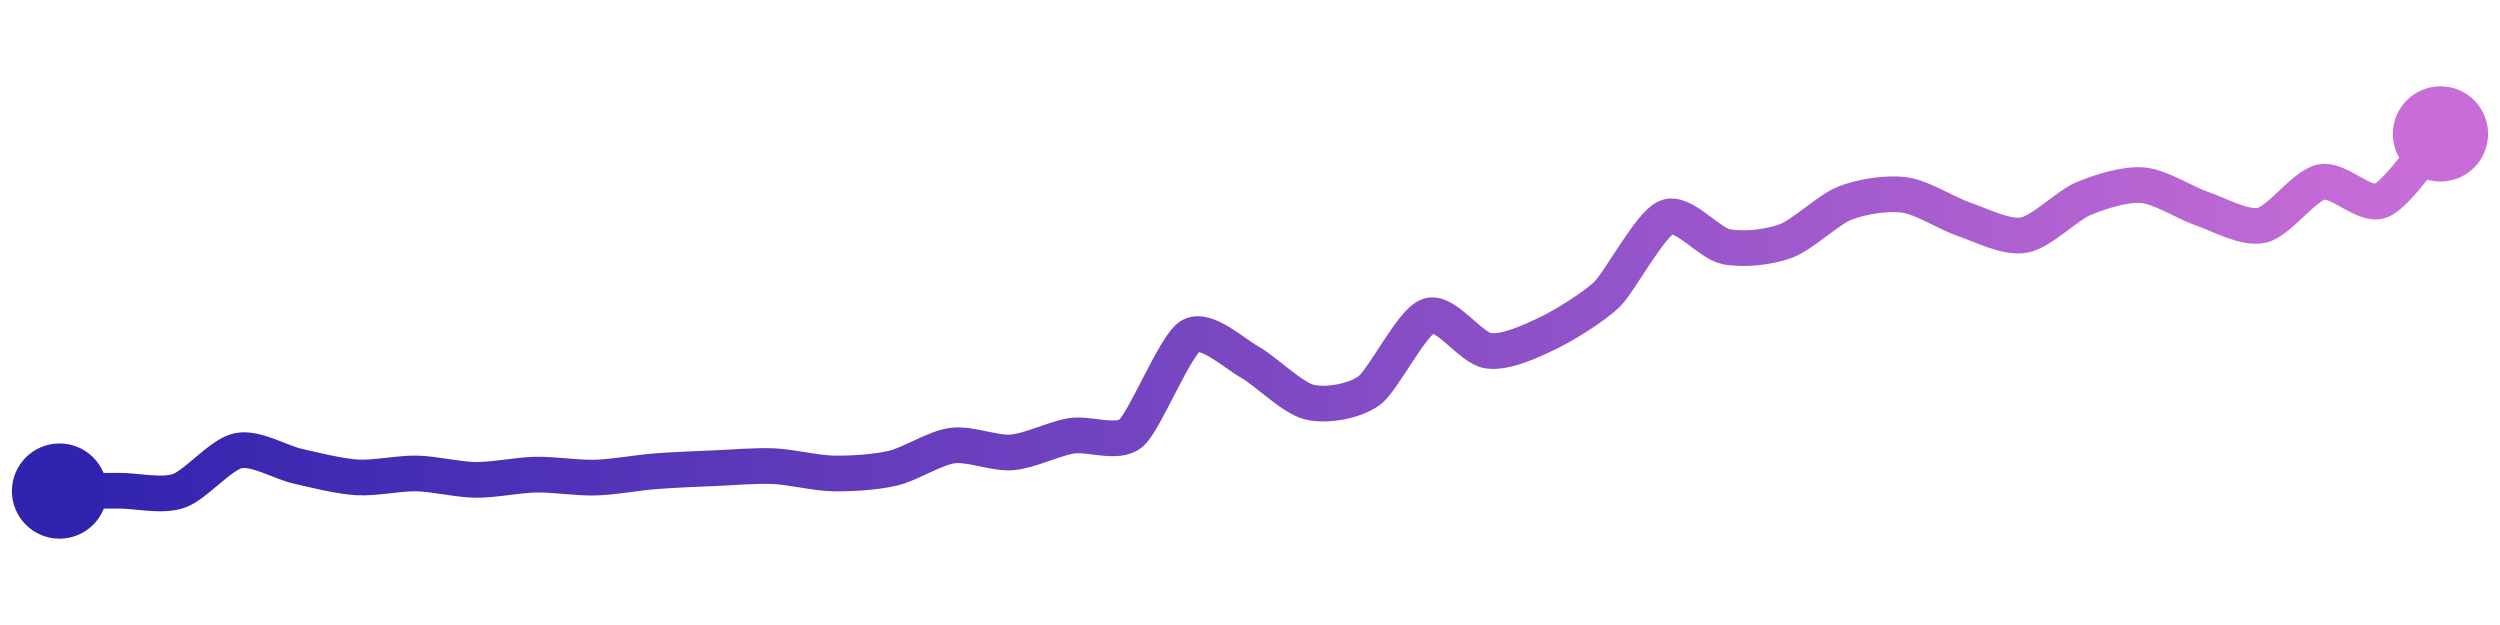
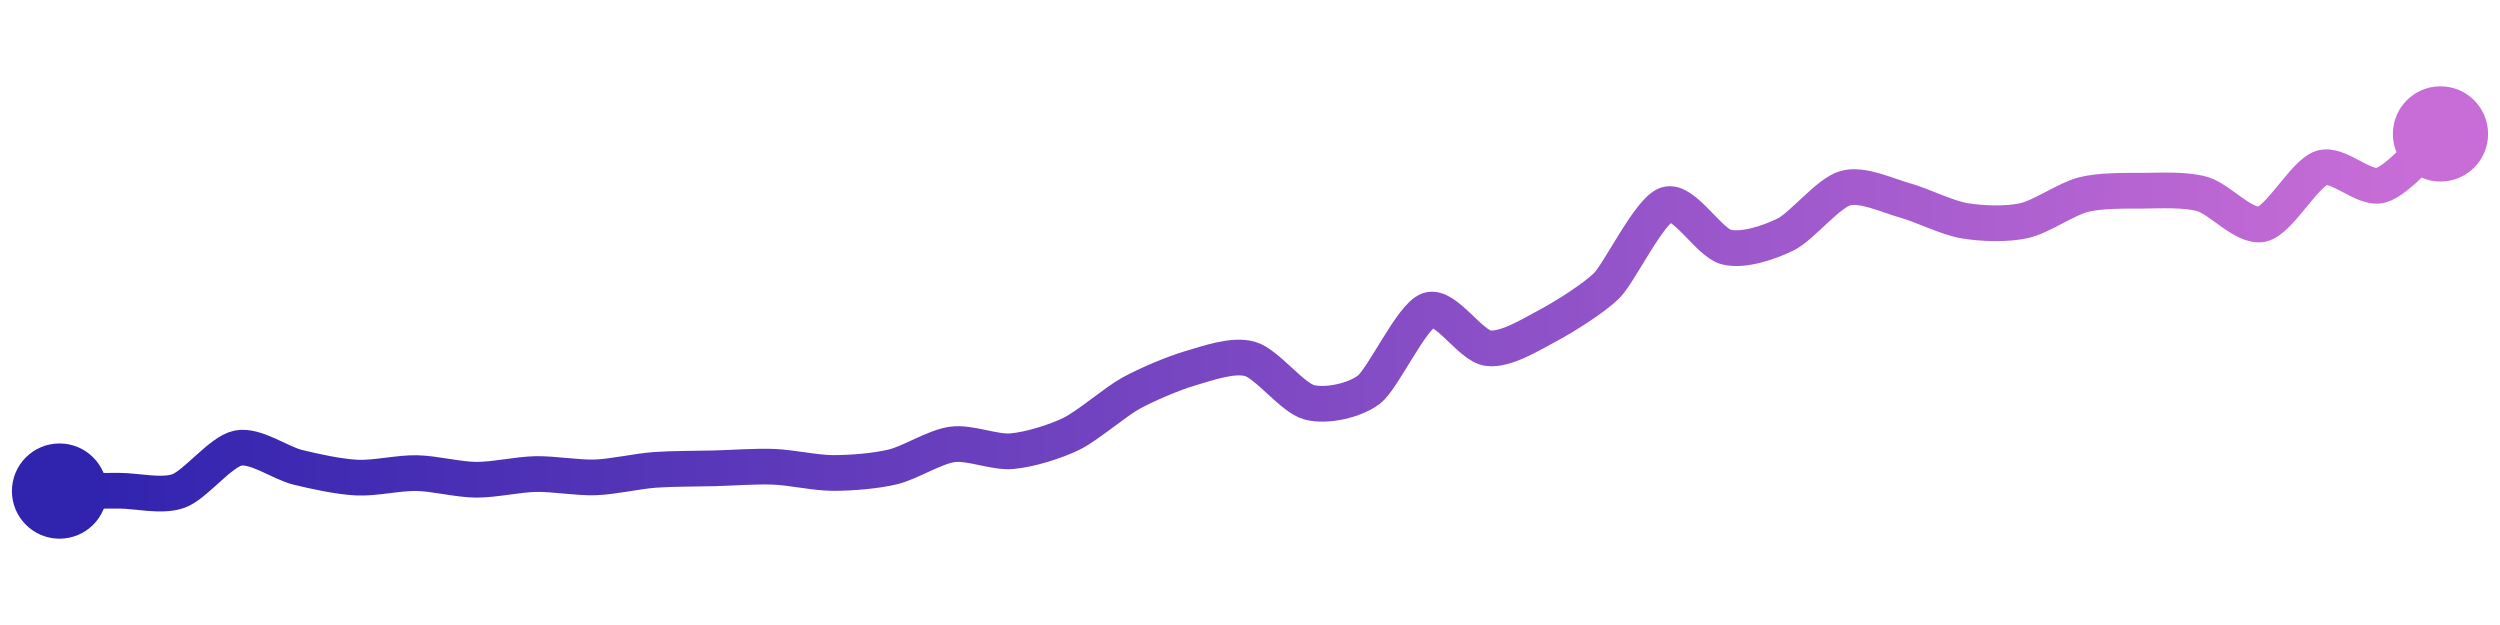
<svg xmlns="http://www.w3.org/2000/svg" width="200" height="50" viewBox="0 0 210 50">
  <defs>
    <linearGradient x1="0%" y1="0%" x2="100%" y2="0%" id="a">
      <stop stop-color="#3023AE" offset="0%" />
      <stop stop-color="#C86DD7" offset="100%" />
    </linearGradient>
  </defs>
-   <path stroke="url(#a)" stroke-width="3" stroke-linejoin="round" stroke-linecap="round" d="M5 40 C 6.5 39.99, 8.5 39.97, 10 39.97 S 13.58 40.47, 15 39.99 S 18.53 36.92, 20 36.61 S 23.54 37.58, 25 37.91 S 28.5 38.76, 30 38.85 S 33.5 38.49, 35 38.52 S 38.5 39.05, 40 39.06 S 43.5 38.65, 45 38.62 S 48.5 38.91, 50 38.87 S 53.5 38.46, 55 38.34 S 58.5 38.14, 60 38.08 S 63.5 37.84, 65 37.91 S 68.5 38.49, 70 38.52 S 73.54 38.42, 75 38.08 S 78.51 36.38, 80 36.18 S 83.51 36.87, 85 36.75 S 88.52 35.6, 90 35.36 S 93.85 36.1, 95 35.14 S 98.71 27.74, 100 26.97 S 103.69 28.45, 105 29.18 S 108.54 32.18, 110 32.53 S 113.79 32.45, 115 31.57 S 118.58 25.76, 120 25.28 S 123.52 27.99, 125 28.21 S 128.65 27.39, 130 26.75 S 133.93 24.51, 135 23.46 S 138.61 17.56, 140 17 S 143.53 19.18, 145 19.47 S 148.59 19.52, 150 19 S 153.6 16.34, 155 15.8 S 158.51 14.92, 160 15.13 S 163.58 16.7, 165 17.18 S 168.52 18.76, 170 18.5 S 173.62 16.02, 175 15.44 S 178.51 14.18, 180 14.31 S 183.58 15.81, 185 16.29 S 188.54 18, 190 17.67 S 193.53 14.34, 195 14.04 S 198.61 16.16, 200 15.6 S 204 11.12, 205 10" fill="none" />
+   <path stroke="url(#a)" stroke-width="3" stroke-linejoin="round" stroke-linecap="round" d="M5 40 C 6.5 39.99, 8.5 39.97, 10 39.97 S 13.59 40.5, 15 39.99 S 18.53 36.68, 20 36.39 S 23.54 37.64, 25 38 S 28.5 38.8, 30 38.87 S 33.5 38.46, 35 38.49 S 38.5 39.04, 40 39.05 S 43.5 38.6, 45 38.57 S 48.5 38.9, 50 38.85 S 53.5 38.33, 55 38.22 S 58.5 38.13, 60 38.09 S 63.5 37.9, 65 37.96 S 68.5 38.48, 70 38.48 S 73.54 38.32, 75 37.97 S 78.51 36.28, 80 36.08 S 83.51 36.78, 85 36.65 S 88.65 35.85, 90 35.19 S 93.69 32.5, 95 31.78 S 98.56 30.1, 100 29.68 S 103.56 28.49, 105 28.9 S 108.55 32.18, 110 32.55 S 113.81 32.39, 115 31.47 S 118.58 25.29, 120 24.8 S 123.51 27.81, 125 28 S 128.67 26.81, 130 26.11 S 133.95 23.77, 135 22.7 S 138.57 16.39, 140 15.93 S 143.55 19.13, 145 19.5 S 148.66 19.1, 150 18.44 S 153.56 14.97, 155 14.56 S 158.55 15.18, 160 15.58 S 163.52 17.04, 165 17.29 S 168.53 17.61, 170 17.29 S 173.55 15.47, 175 15.1 S 178.5 14.78, 180 14.77 S 183.56 14.64, 185 15.05 S 188.53 17.9, 190 17.58 S 193.57 13.33, 195 12.86 S 198.56 14.72, 200 14.31 S 203.86 10.98, 205 10" fill="none" />
  <circle r="4" cx="5" cy="40" fill="#3023AE" />
  <circle r="4" cx="205" cy="10" fill="#C86DD7" />
</svg>
